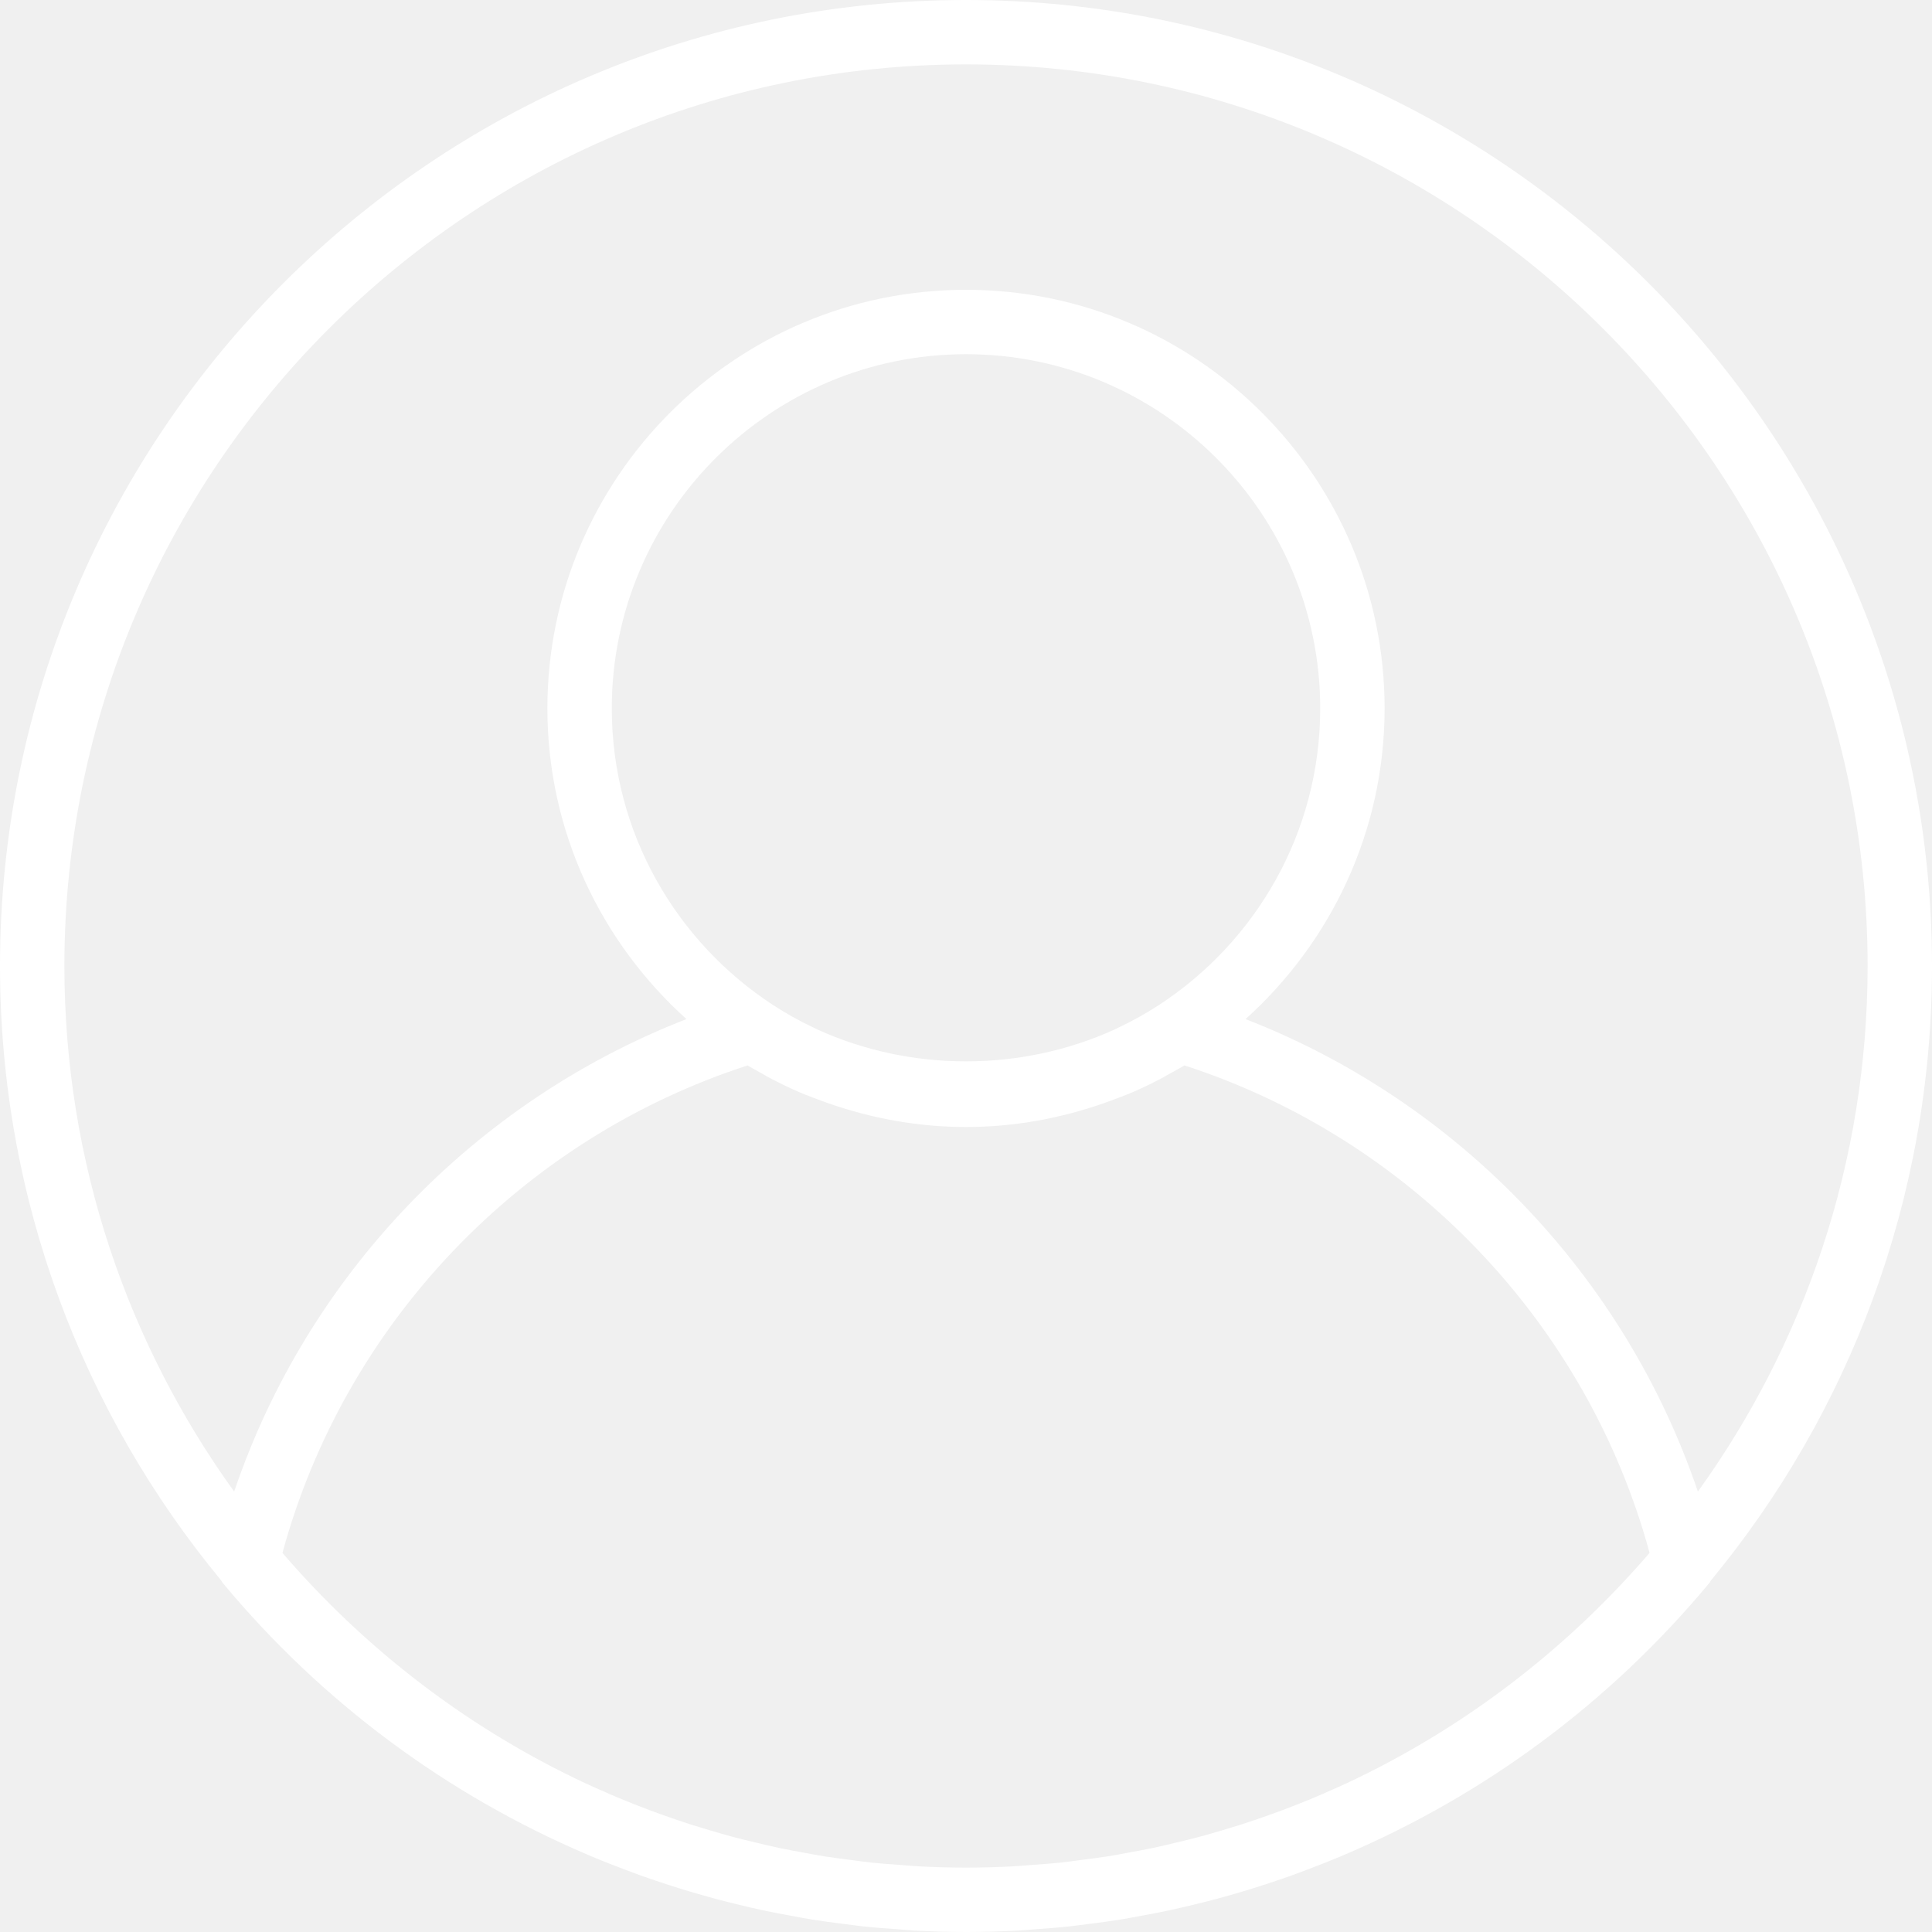
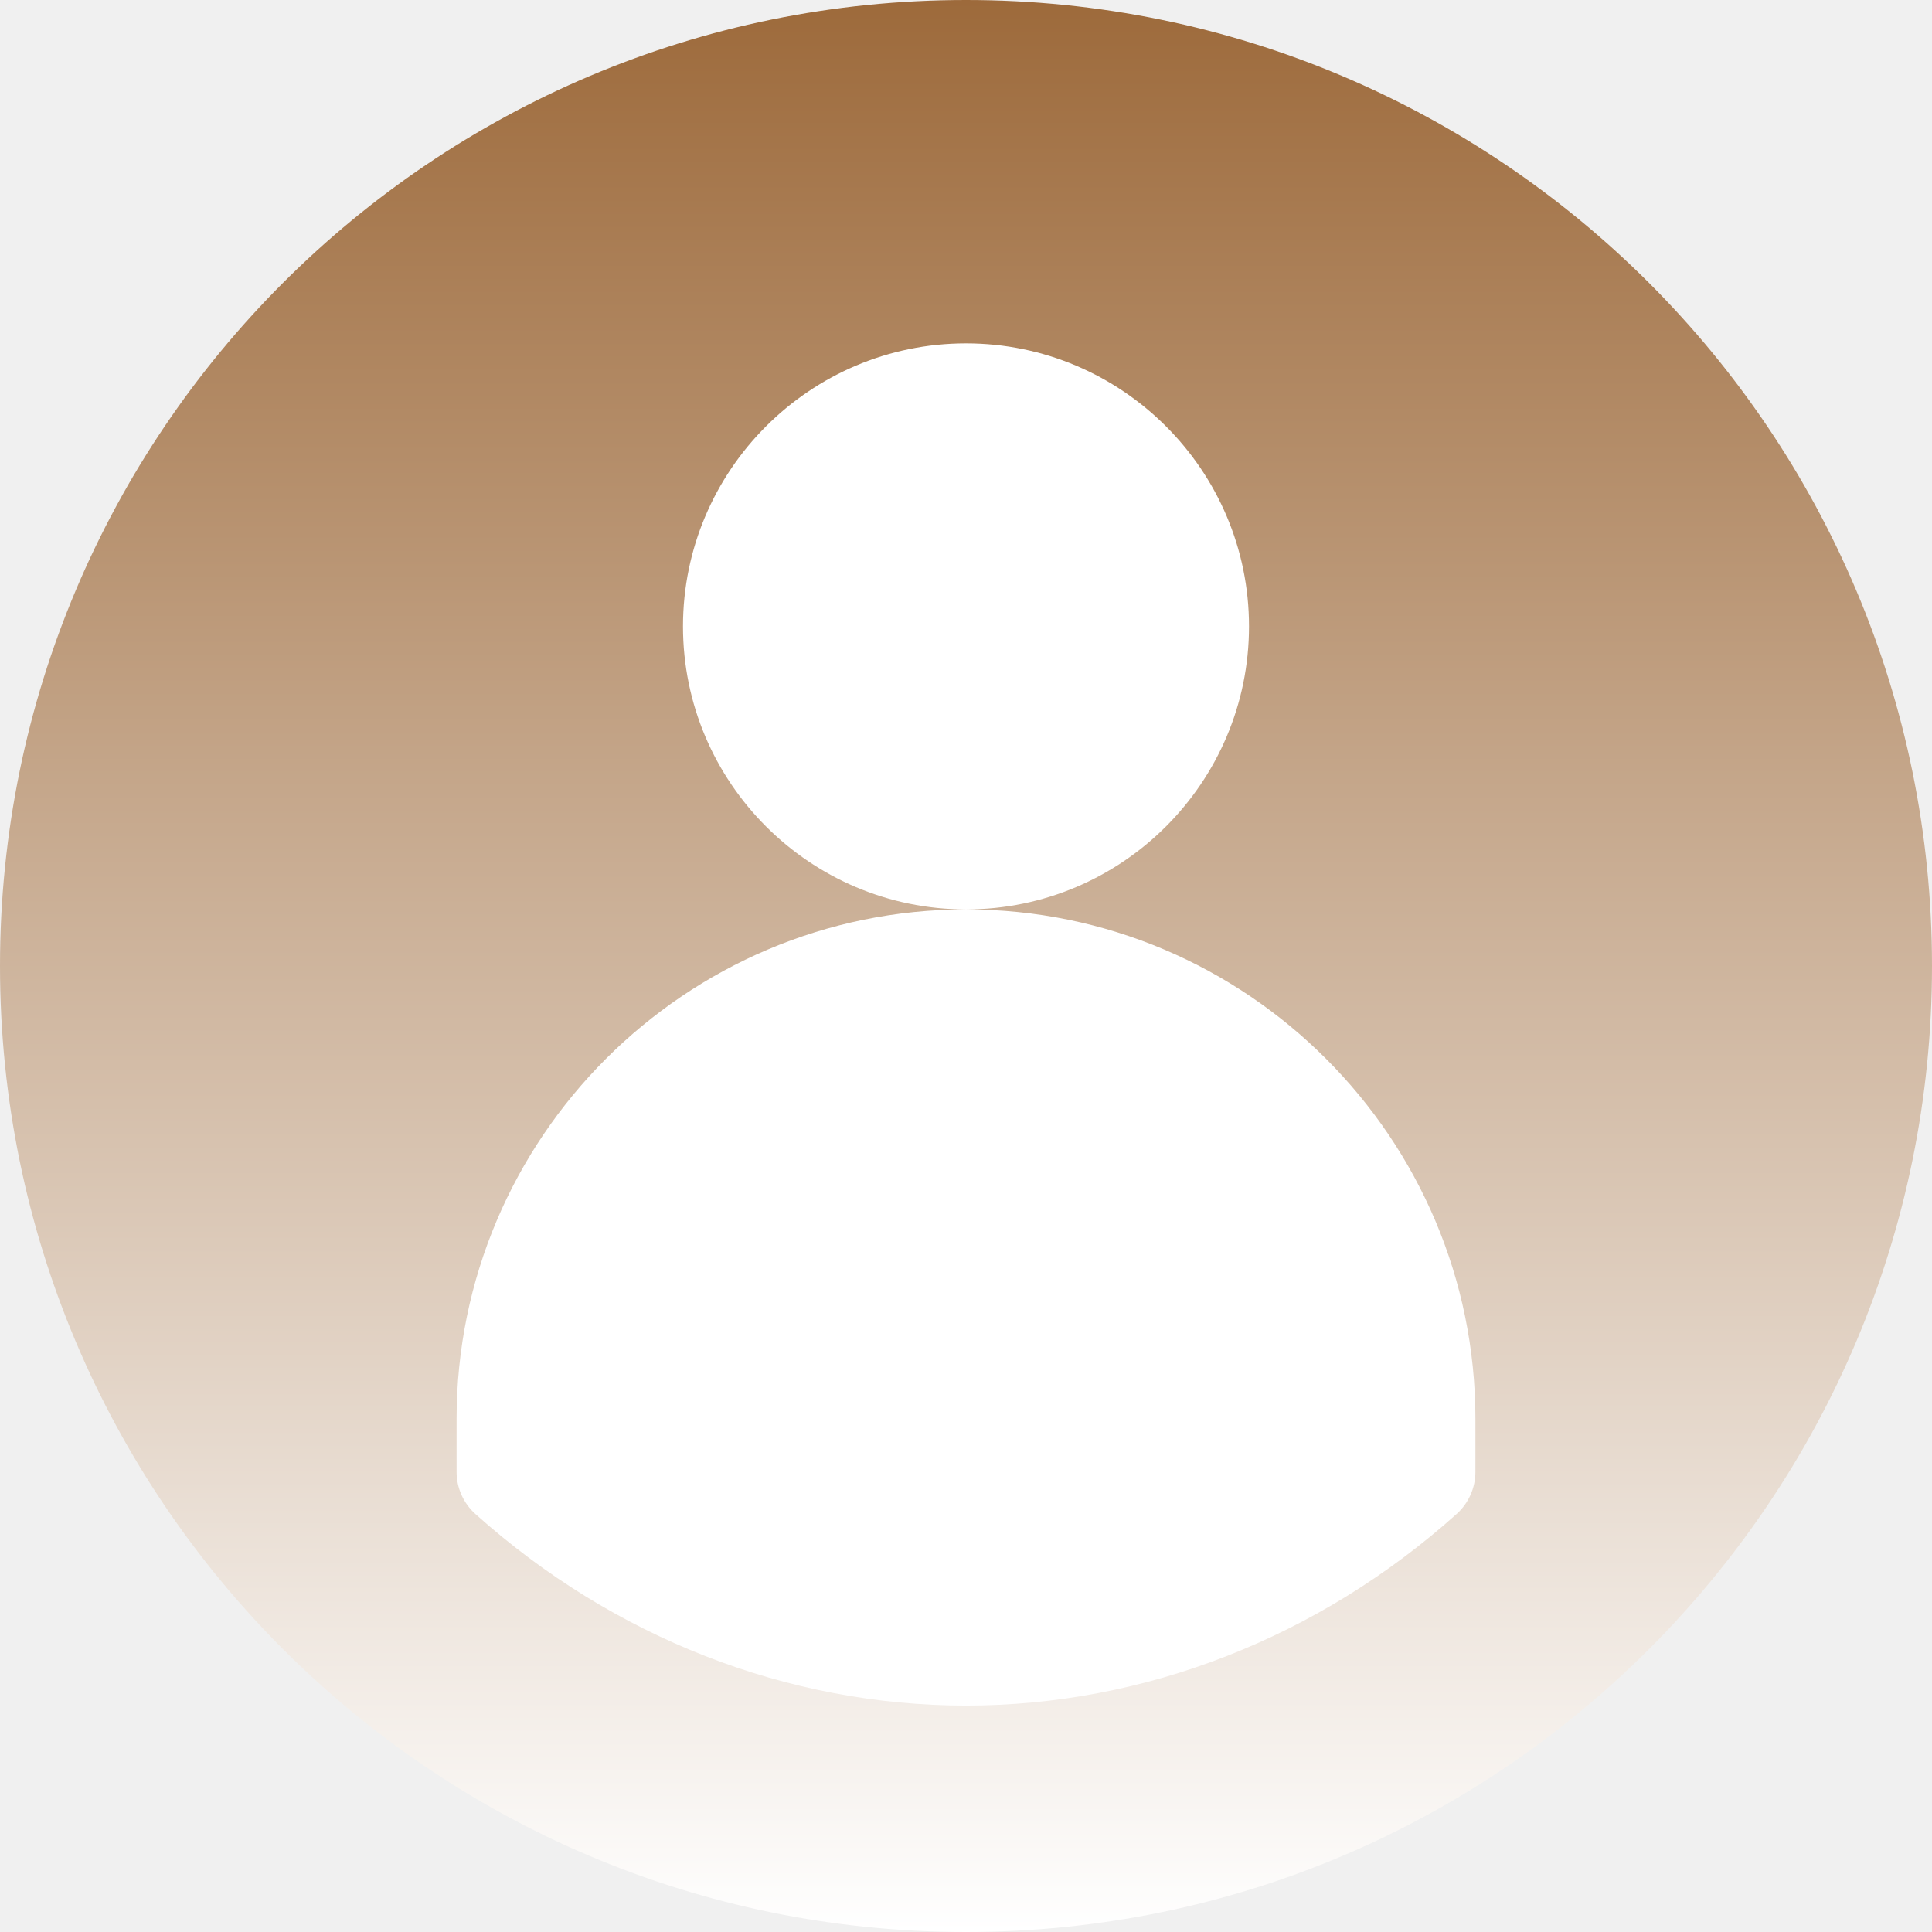
- <svg xmlns="http://www.w3.org/2000/svg" version="1.1" width="512" height="512" x="0" y="0" viewBox="0 0 480 480" style="enable-background:new 0 0 512 512" xml:space="preserve" class="">
+ <svg xmlns="http://www.w3.org/2000/svg" version="1.1" width="512" height="512" x="0" y="0" viewBox="0 0 512 512" style="enable-background:new 0 0 512 512" xml:space="preserve">
  <g>
+     <linearGradient id="SVGID_1_" gradientUnits="userSpaceOnUse" x1="256" x2="256" y1="512" y2="0">
+       <stop stop-opacity="1" stop-color="#ffffff" offset="0" />
+       <stop stop-opacity="1" stop-color="#9d6a3b" offset="1" />
+     </linearGradient>
+     <linearGradient id="SVGID_2_" gradientUnits="userSpaceOnUse" x1="256" x2="256" y1="452" y2="91">
+       <stop stop-opacity="1" stop-color="#ffffff" offset="0" />
+       <stop stop-opacity="1" stop-color="#ffffff" offset="0.503" />
+       <stop stop-opacity="1" stop-color="#ffffff" offset="0.714" />
+       <stop stop-opacity="1" stop-color="#ffffff" offset="1" />
+     </linearGradient>
    <g>
      <g>
-         <path d="M240,0C107.664,0,0,107.664,0,240c0,57.96,20.656,111.184,54.992,152.704c0.088,0.12,0.096,0.272,0.192,0.384    c24.792,29.896,55.928,52.816,90.624,67.624c0.4,0.168,0.792,0.352,1.192,0.52c2.808,1.184,5.648,2.28,8.496,3.352    c1.12,0.424,2.24,0.856,3.376,1.264c2.456,0.88,4.928,1.712,7.416,2.512c1.592,0.512,3.184,1.016,4.792,1.496    c2.2,0.656,4.408,1.288,6.632,1.888c1.952,0.528,3.92,1.016,5.888,1.488c1.992,0.48,3.992,0.96,6,1.384    c2.24,0.48,4.504,0.904,6.776,1.32c1.824,0.336,3.64,0.688,5.48,0.984c2.52,0.408,5.056,0.728,7.6,1.056    c1.64,0.208,3.272,0.448,4.92,0.624c2.88,0.304,5.784,0.52,8.696,0.72c1.352,0.096,2.696,0.24,4.056,0.312    c4.248,0.24,8.544,0.368,12.872,0.368s8.624-0.128,12.888-0.352c1.36-0.072,2.704-0.216,4.056-0.312    c2.912-0.208,5.816-0.416,8.696-0.72c1.648-0.176,3.28-0.416,4.92-0.624c2.544-0.328,5.08-0.648,7.6-1.056    c1.832-0.296,3.656-0.648,5.48-0.984c2.264-0.416,4.528-0.84,6.776-1.32c2.008-0.432,4-0.904,6-1.384    c1.968-0.48,3.936-0.968,5.888-1.488c2.224-0.592,4.432-1.232,6.632-1.888c1.608-0.48,3.2-0.984,4.792-1.496    c2.488-0.8,4.96-1.632,7.416-2.512c1.128-0.408,2.248-0.84,3.376-1.264c2.856-1.072,5.688-2.176,8.496-3.352    c0.4-0.168,0.792-0.352,1.192-0.52c34.688-14.808,65.832-37.728,90.624-67.624c0.096-0.112,0.104-0.272,0.192-0.384    C459.344,351.184,480,297.96,480,240C480,107.664,372.336,0,240,0z M337.256,441.76c-0.12,0.056-0.232,0.12-0.352,0.176    c-2.856,1.376-5.76,2.672-8.688,3.936c-0.664,0.28-1.32,0.568-1.984,0.848c-2.56,1.072-5.152,2.088-7.76,3.064    c-1.088,0.408-2.176,0.808-3.272,1.192c-2.312,0.824-4.632,1.616-6.976,2.368c-1.456,0.464-2.92,0.904-4.384,1.336    c-2.08,0.624-4.168,1.224-6.28,1.784c-1.776,0.472-3.568,0.904-5.36,1.328c-1.88,0.448-3.752,0.904-5.648,1.304    c-2.072,0.44-4.16,0.816-6.24,1.192c-1.688,0.312-3.368,0.64-5.072,0.912c-2.344,0.368-4.712,0.664-7.072,0.96    c-1.496,0.192-2.984,0.416-4.496,0.576c-2.696,0.288-5.416,0.472-8.128,0.664c-1.208,0.08-2.408,0.216-3.632,0.28    c-3.96,0.208-7.928,0.32-11.912,0.32s-7.952-0.112-11.904-0.32c-1.216-0.064-2.416-0.192-3.632-0.28    c-2.72-0.184-5.432-0.376-8.128-0.664c-1.512-0.16-3-0.384-4.496-0.576c-2.36-0.296-4.728-0.592-7.072-0.96    c-1.704-0.272-3.384-0.6-5.072-0.912c-2.088-0.376-4.176-0.76-6.24-1.192c-1.896-0.4-3.776-0.856-5.648-1.304    c-1.792-0.432-3.584-0.856-5.36-1.328c-2.104-0.56-4.2-1.168-6.28-1.784c-1.464-0.432-2.928-0.872-4.384-1.336    c-2.344-0.752-4.672-1.544-6.976-2.368c-1.096-0.392-2.184-0.792-3.272-1.192c-2.608-0.976-5.2-1.992-7.76-3.064    c-0.664-0.272-1.312-0.56-1.976-0.84c-2.928-1.256-5.832-2.56-8.696-3.936c-0.12-0.056-0.232-0.112-0.352-0.176    c-27.912-13.504-52.568-32.672-72.576-55.952c15.464-56.944,59.24-102.848,115.56-121.112c1.112,0.68,2.272,1.288,3.416,1.928    c0.672,0.376,1.336,0.776,2.016,1.136c2.384,1.264,4.8,2.448,7.272,3.512c1.896,0.832,3.856,1.536,5.808,2.256    c0.384,0.136,0.768,0.288,1.152,0.424c10.848,3.84,22.456,6.04,34.6,6.04s23.752-2.2,34.592-6.04    c0.384-0.136,0.768-0.288,1.152-0.424c1.952-0.72,3.912-1.424,5.808-2.256c2.472-1.064,4.888-2.248,7.272-3.512    c0.68-0.368,1.344-0.76,2.016-1.136c1.144-0.64,2.312-1.248,3.432-1.936c56.32,18.272,100.088,64.176,115.56,121.112    C389.824,409.08,365.168,428.248,337.256,441.76z M152,176c0-48.52,39.48-88,88-88s88,39.48,88,88    c0,30.864-16.008,58.024-40.128,73.736c-3.152,2.048-6.432,3.88-9.8,5.48c-0.4,0.192-0.792,0.392-1.192,0.576    c-23.168,10.536-50.592,10.536-73.76,0c-0.4-0.184-0.8-0.384-1.192-0.576c-3.376-1.6-6.648-3.432-9.8-5.48    C168.008,234.024,152,206.864,152,176z M421.832,370.584c-18.136-53.552-59.512-96.832-112.376-117.392    C330.6,234.144,344,206.64,344,176c0-57.344-46.656-104-104-104s-104,46.656-104,104c0,30.64,13.4,58.144,34.552,77.192    c-52.864,20.568-94.24,63.84-112.376,117.392C31.672,333.792,16,288.704,16,240C16,116.488,116.488,16,240,16s224,100.488,224,224    C464,288.704,448.328,333.792,421.832,370.584z" fill="#ffffff" data-original="#000000" style="" class="" />
+         <g>
+           <circle cx="256" cy="256" fill="url(#SVGID_1_)" r="256" data-original="url(#SVGID_1_)" style="" />
+         </g>
+       </g>
+       <g>
+         <g>
+           <path d="m331 166c0-41.355-33.645-75-75-75s-75 33.645-75 75 33.645 75 75 75 75-33.645 75-75zm-75 75c-74.439 0-135 60.561-135 135v14.058c0 4.264 1.814 8.326 4.99 11.171 36.538 32.74 82.71 50.771 130.01 50.771 47.301 0 93.473-18.031 130.01-50.771 3.176-2.845 4.99-6.908 4.99-11.171v-14.058c0-74.439-60.561-135-135-135z" fill="url(#SVGID_2_)" data-original="url(#SVGID_2_)" style="" />
+         </g>
      </g>
    </g>
-     <g>
- </g>
-     <g>
- </g>
-     <g>
- </g>
-     <g>
- </g>
-     <g>
- </g>
-     <g>
- </g>
-     <g>
- </g>
-     <g>
- </g>
-     <g>
- </g>
-     <g>
- </g>
-     <g>
- </g>
-     <g>
- </g>
-     <g>
- </g>
-     <g>
- </g>
-     <g>
- </g>
  </g>
</svg>
